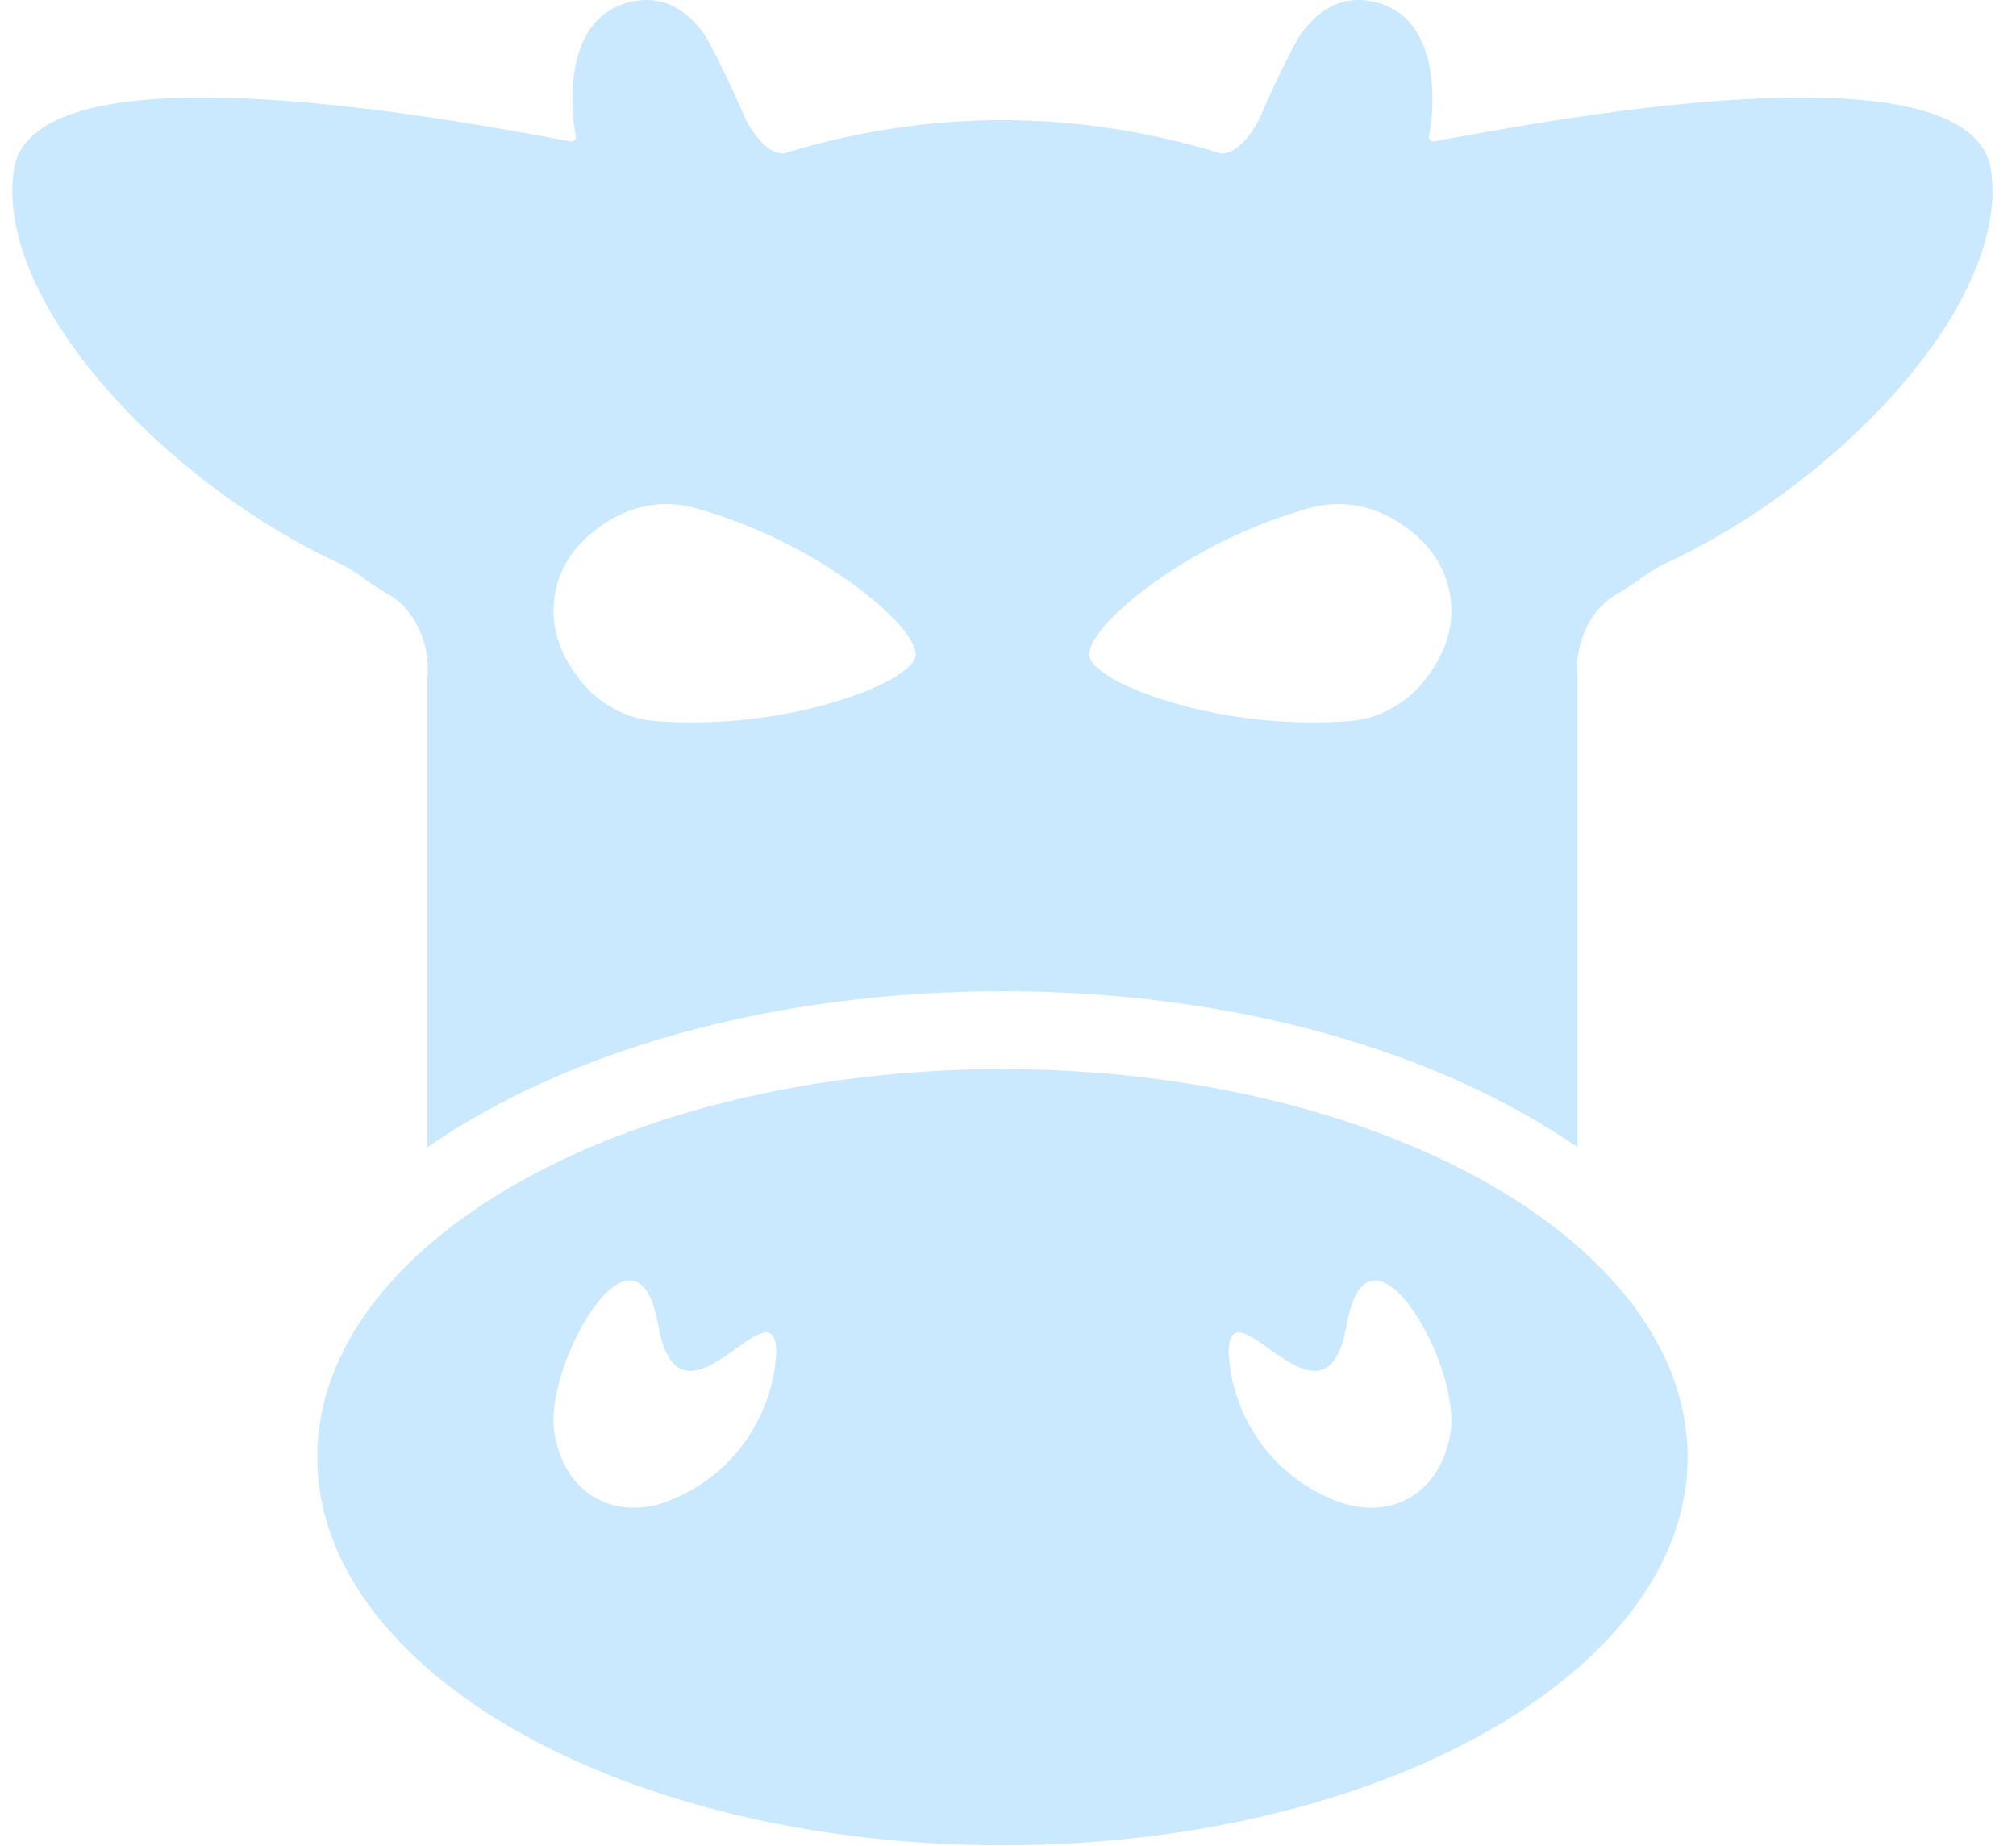
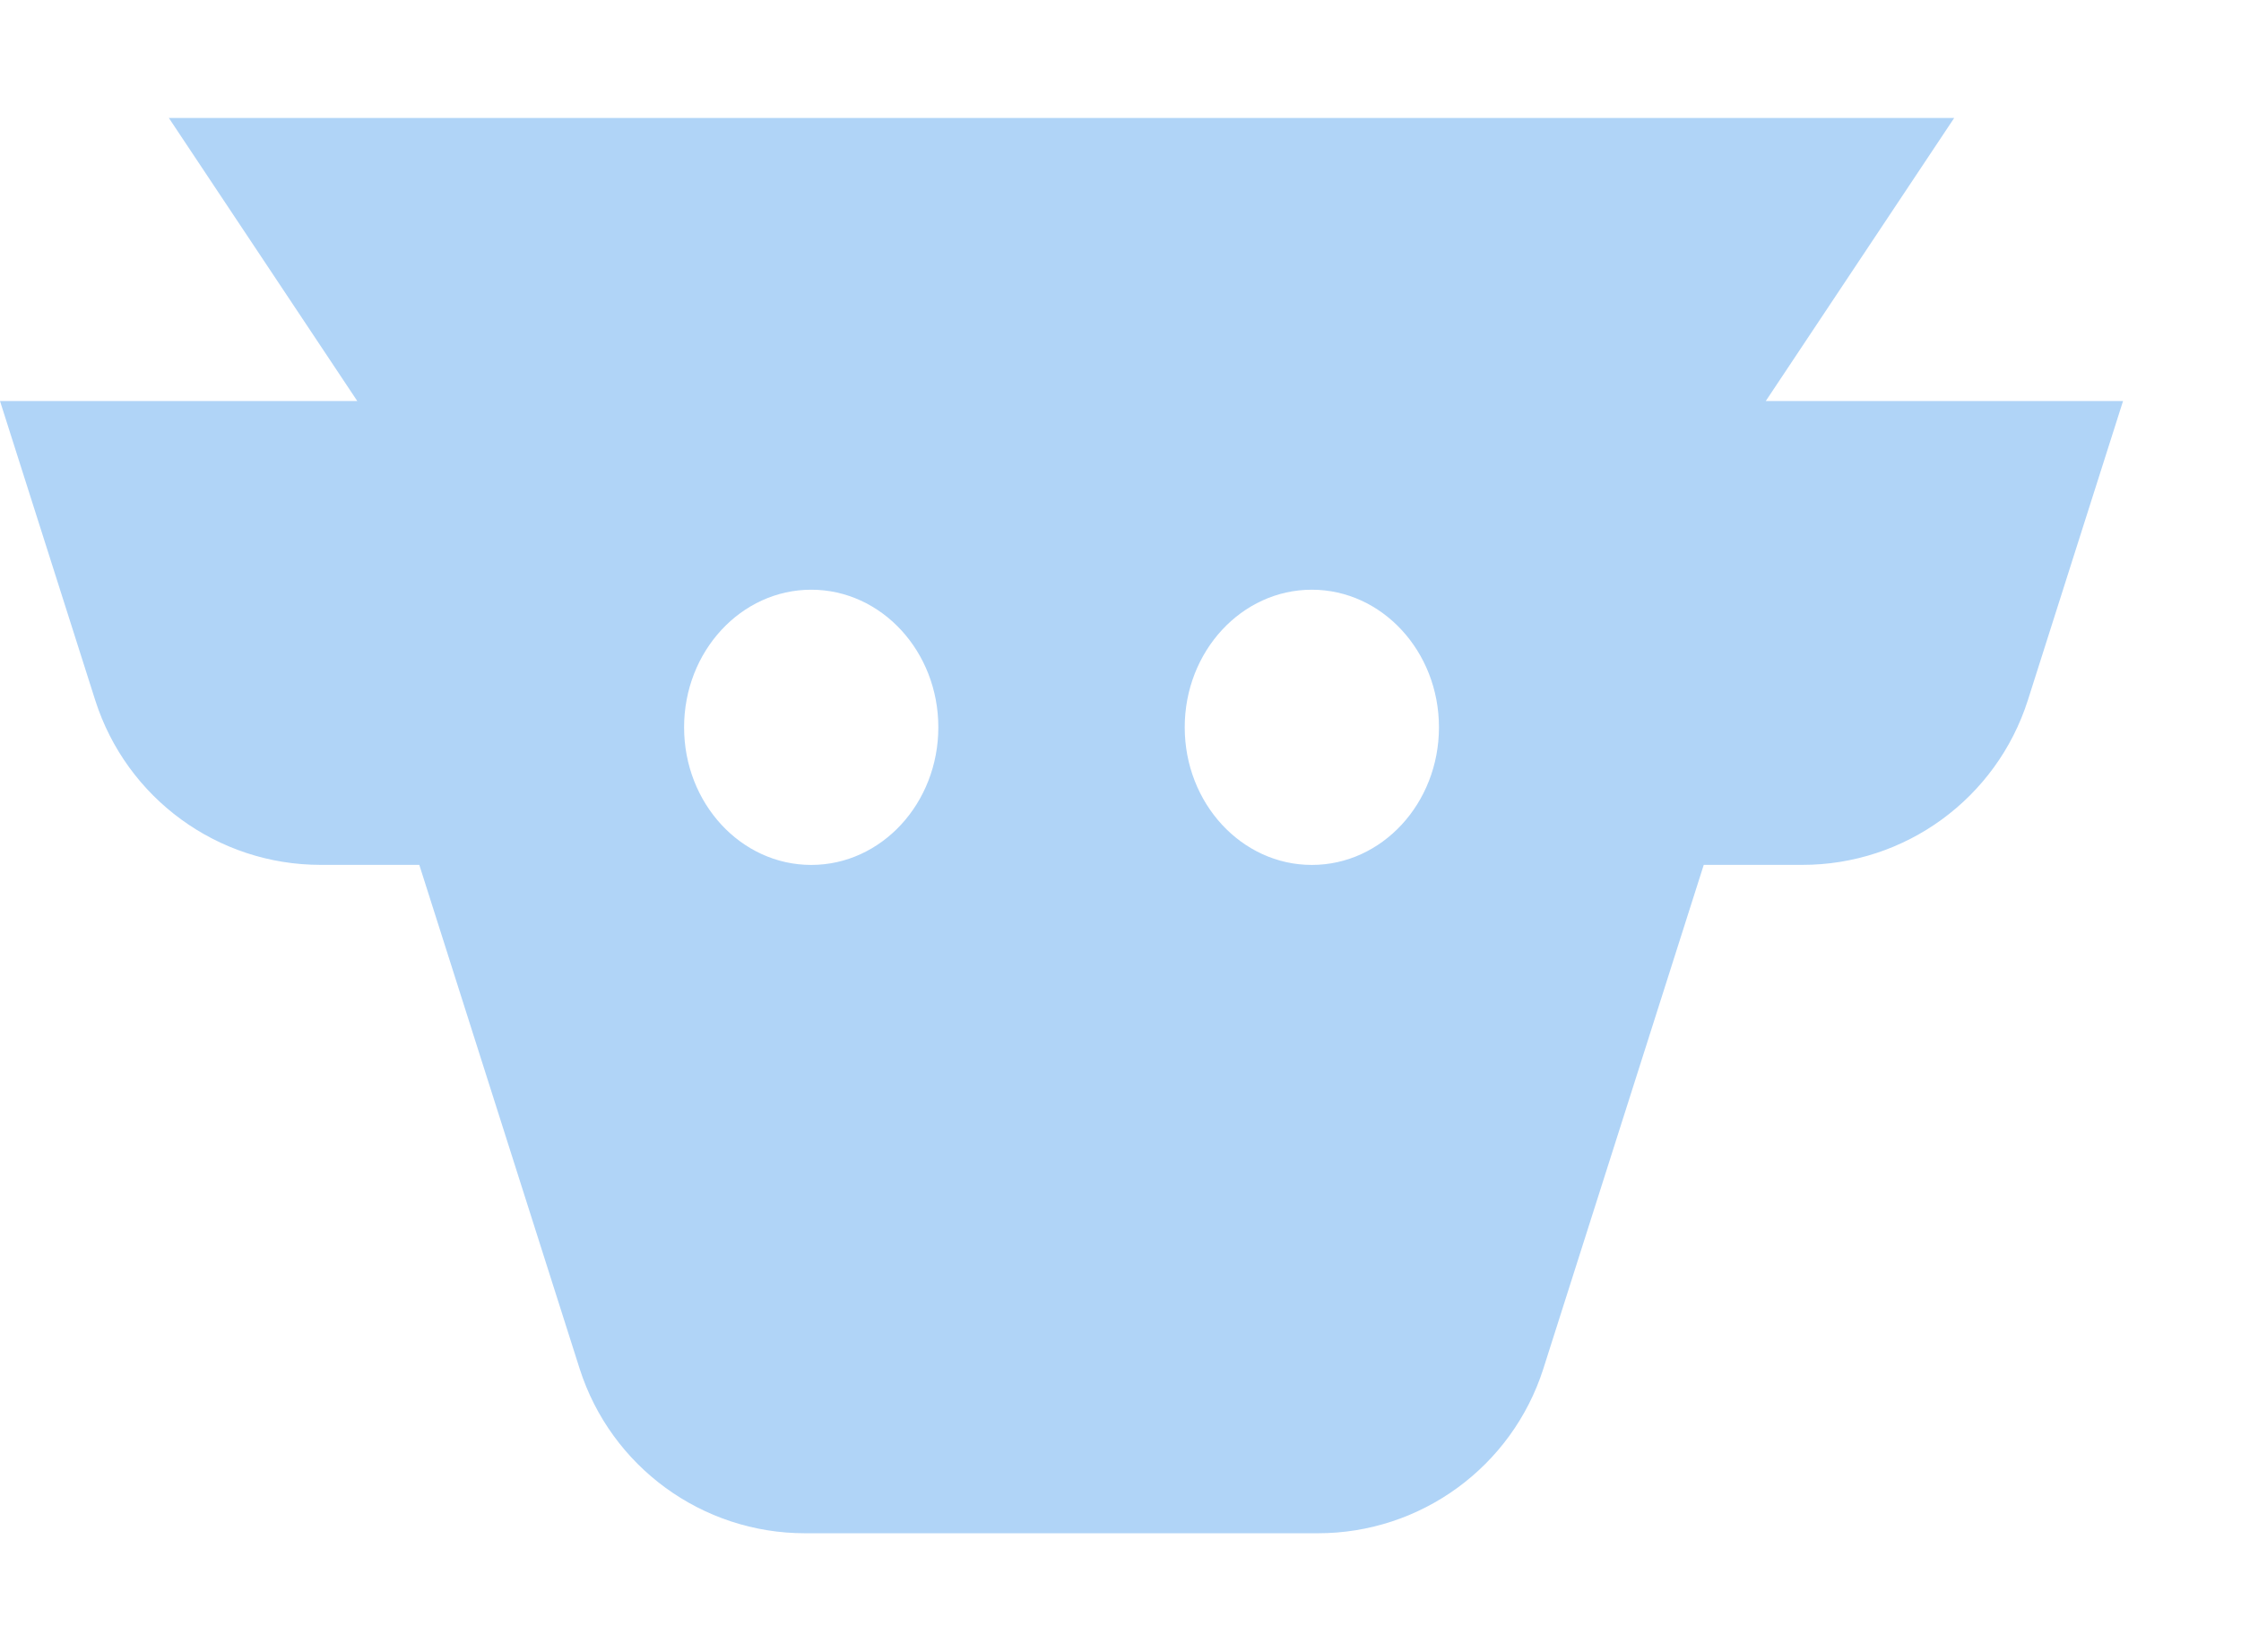
- <svg xmlns="http://www.w3.org/2000/svg" fill="none" height="54" width="59">
-   <g clip-rule="evenodd" fill="#cae9ff" fill-rule="evenodd">
-     <path d="m42.568 4.03c3.2-.588 15.17-2.786 15.703.96.547 3.836-4.386 9.126-9.547 11.504-.272.125-.514.297-.756.47a5.686 5.686 0 0 1 -.622.405c-.812.435-1.296 1.52-1.177 2.499v13.706c-4.07-2.816-10.052-4.568-16.832-4.568s-12.762 1.752-16.832 4.568v-13.706c.12-.979-.365-2.064-1.178-2.499a5.733 5.733 0 0 1 -.62-.404c-.242-.173-.484-.346-.757-.471-5.16-2.378-10.093-7.668-9.547-11.504.533-3.746 12.506-1.548 15.704-.96.255.046.454.083.587.105.093.016.18-.062.16-.153-.184-.906-.316-3.356 1.448-3.886 1.128-.34 1.872.286 2.314.918.197.284.789 1.509 1.156 2.36.198.459.66 1.13 1.167 1.118a21.771 21.771 0 0 1 6.398-.977c2.136 0 4.272.326 6.398.977.507.012.969-.66 1.167-1.119.367-.85.96-2.075 1.157-2.359.44-.632 1.185-1.258 2.313-.918 1.765.53 1.632 2.98 1.448 3.886-.02.09.067.169.16.153.134-.022.333-.059.588-.106zm-15.772 15.172c.058-.346-.508-1.226-2.279-2.42a14.76 14.76 0 0 0 -4.06-1.883 3.329 3.329 0 0 0 -1.042-.15c-.643.024-1.26.24-1.8.622-.72.492-1.22 1.15-1.371 2-.154.85.087 1.637.593 2.343.375.54.879.951 1.475 1.19.326.13.68.188 1.032.21 1.498.091 3.013-.043 4.468-.403 2.08-.527 2.918-1.163 2.984-1.509zm13.567 1.702a3.267 3.267 0 0 0 1.474-1.19c.506-.706.748-1.492.593-2.342-.15-.85-.65-1.509-1.371-2.001a3.312 3.312 0 0 0 -1.8-.622 3.328 3.328 0 0 0 -1.042.15 14.755 14.755 0 0 0 -4.06 1.882c-1.77 1.195-2.337 2.074-2.279 2.421.066.346.904.982 2.984 1.509 1.455.36 2.97.494 4.468.403.353-.022.706-.08 1.033-.21z" />
-     <path d="m9.285 42.643c0-6.272 8.977-11.357 20.052-11.357s20.053 5.085 20.053 11.357-8.978 11.357-20.053 11.357-20.052-5.084-20.052-11.357zm6.941-.707c.306 1.868 1.904 2.691 3.62 1.868a4.93 4.93 0 0 0 2.871-4.21c-.007-.963-.525-.593-1.165-.137-.856.61-1.929 1.376-2.29-.681-.63-3.596-3.372 1.16-3.036 3.16zm22.602 1.868c1.715.823 3.313 0 3.62-1.868.335-2-2.406-6.756-3.036-3.16-.361 2.057-1.435 1.291-2.29.68-.64-.456-1.158-.825-1.165.138a4.927 4.927 0 0 0 2.87 4.21z" />
-   </g>
+ <svg xmlns="http://www.w3.org/2000/svg" fill="none" viewBox="0 0 38 28">
+   <path fill="#b0d4f7" fill-rule="evenodd" d="M13.653 26a4.011 4.011 0 0 1-3.824-2.79L7.11 14.666H5.44a4.011 4.011 0 0 1-3.825-2.791L0 6.8h6.058L2.863 2h30.274l-3.195 4.8H36l-1.615 5.076a4.011 4.011 0 0 1-3.825 2.79h-1.67l-2.72 8.544A4.011 4.011 0 0 1 22.346 26h-8.693ZM11.6 12.333c0 1.289.965 2.334 2.156 2.334 1.19 0 2.155-1.045 2.155-2.334 0-1.288-.965-2.333-2.155-2.333S11.6 11.045 11.6 12.333Zm12.8 0c0 1.289-.965 2.334-2.156 2.334-1.19 0-2.155-1.045-2.155-2.334 0-1.288.965-2.333 2.155-2.333s2.156 1.045 2.156 2.333Z" clip-rule="evenodd" />
</svg>
